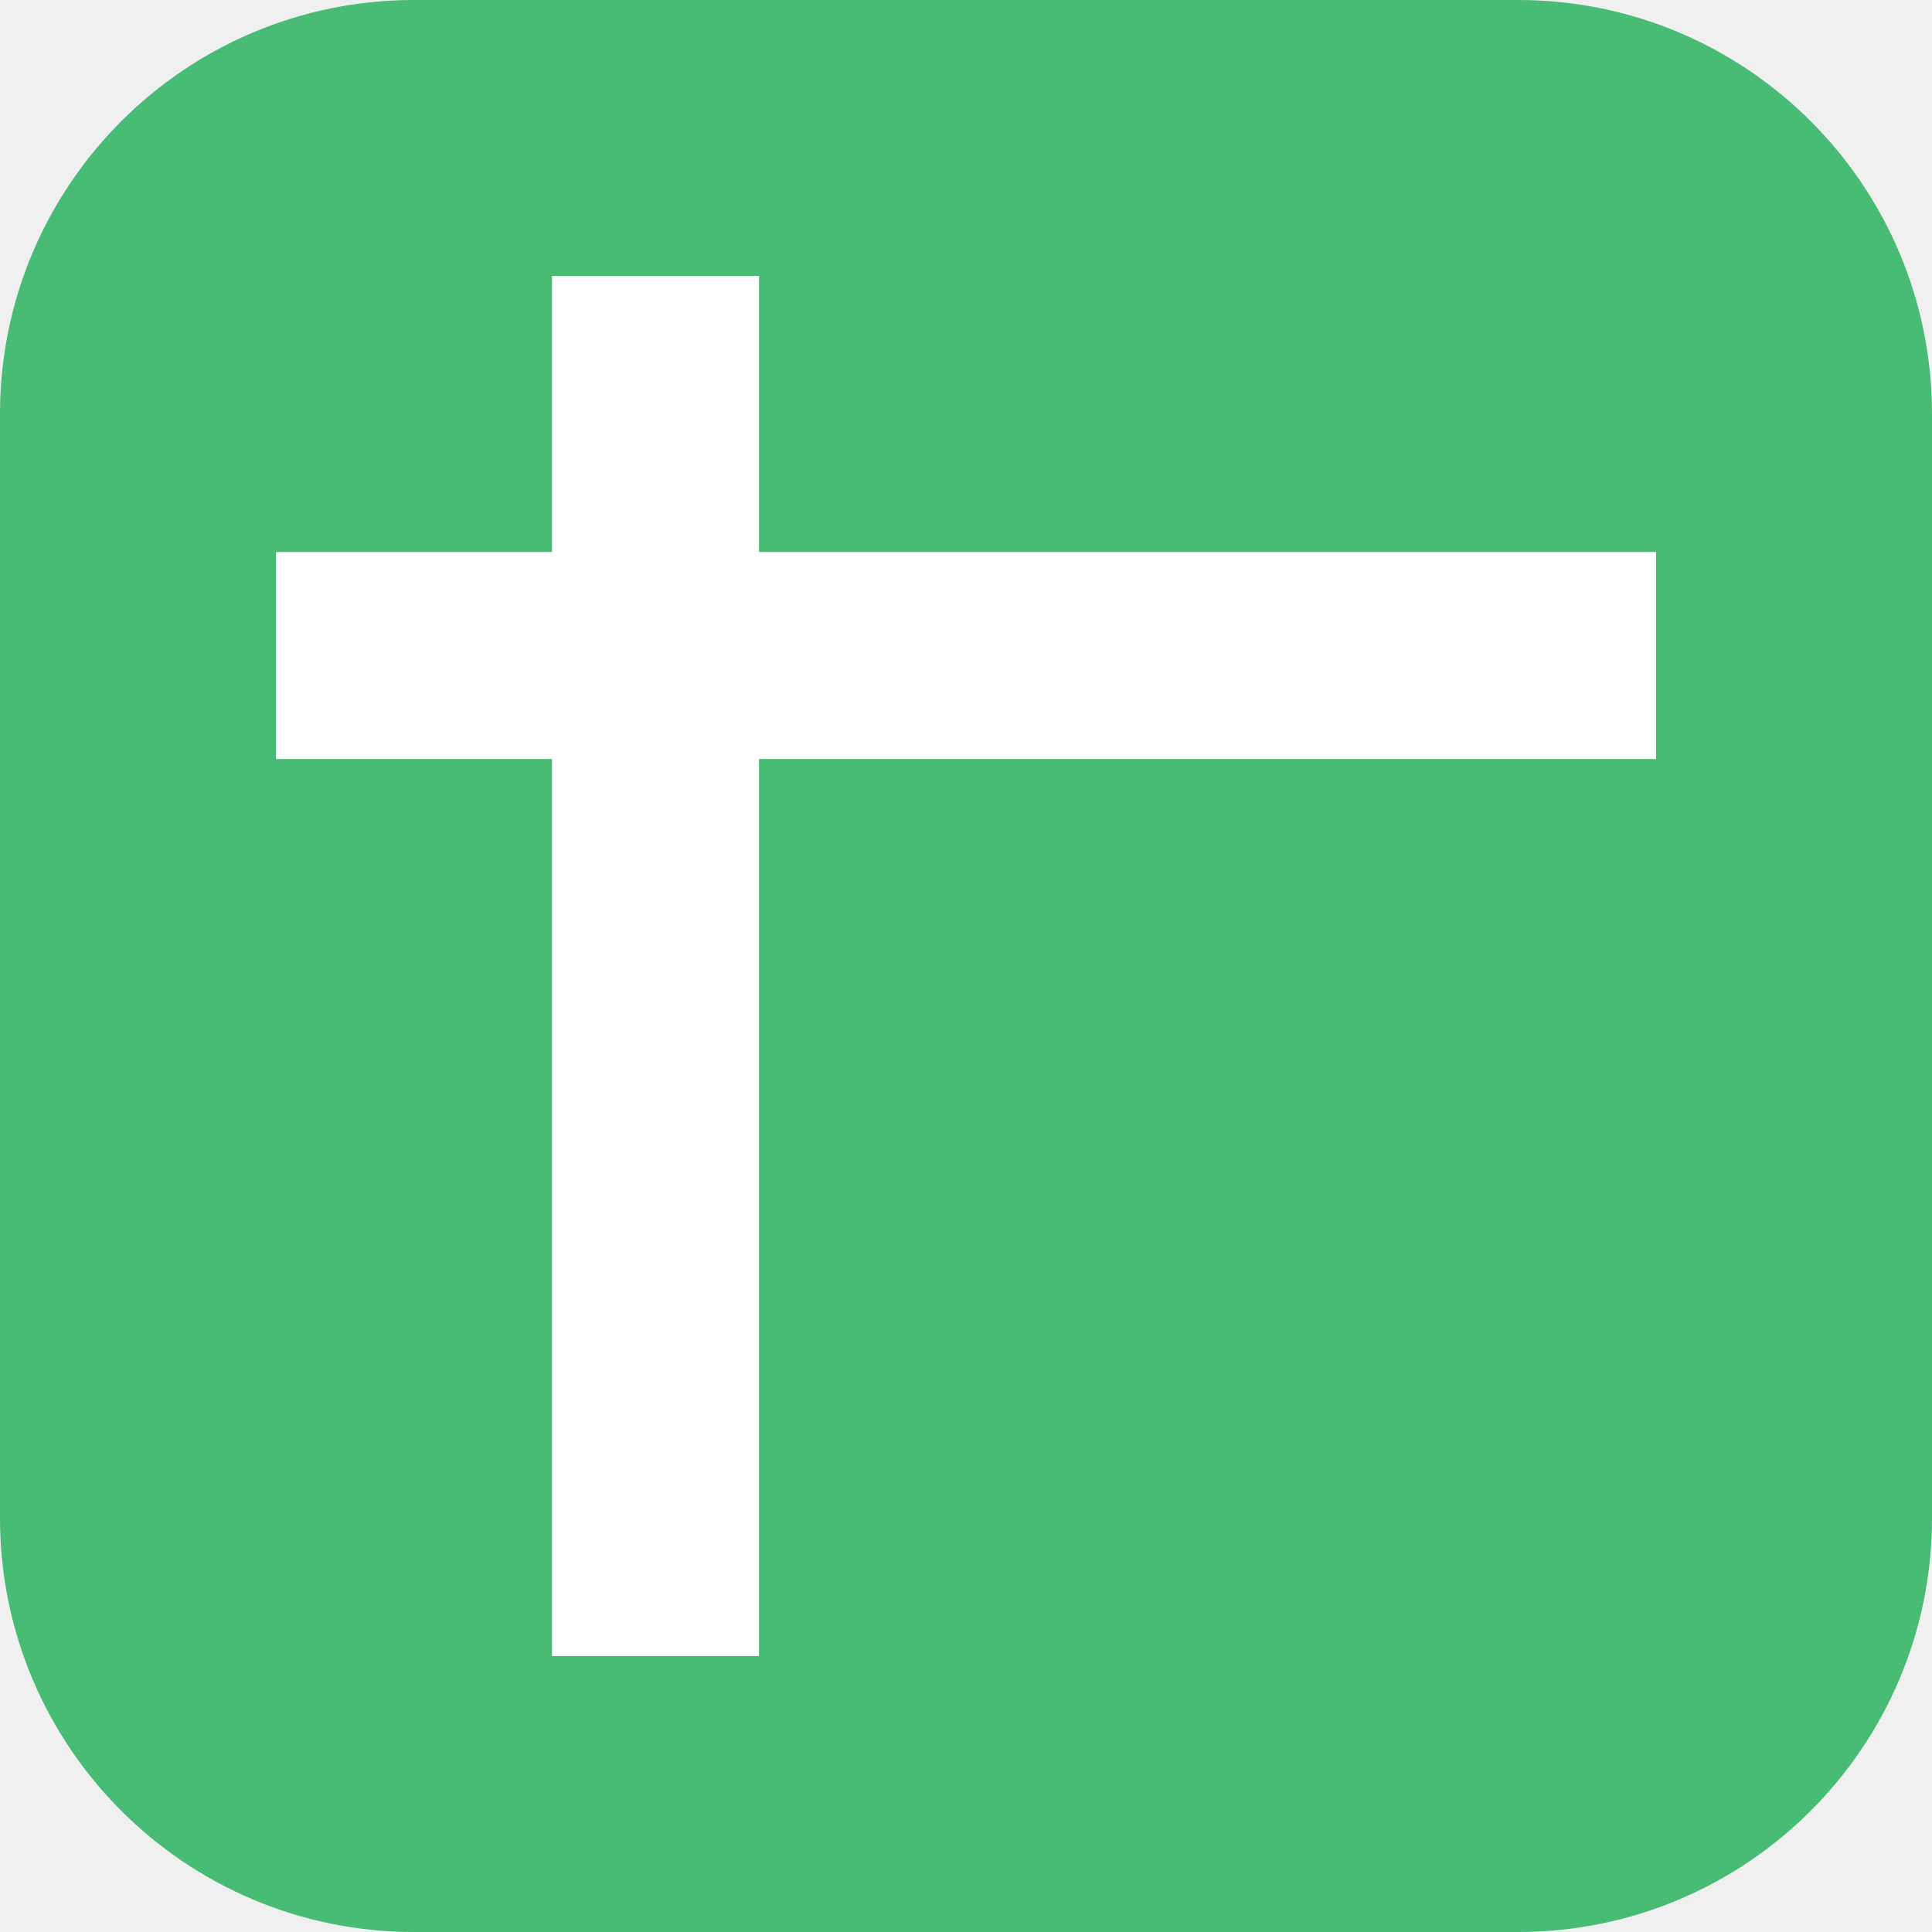
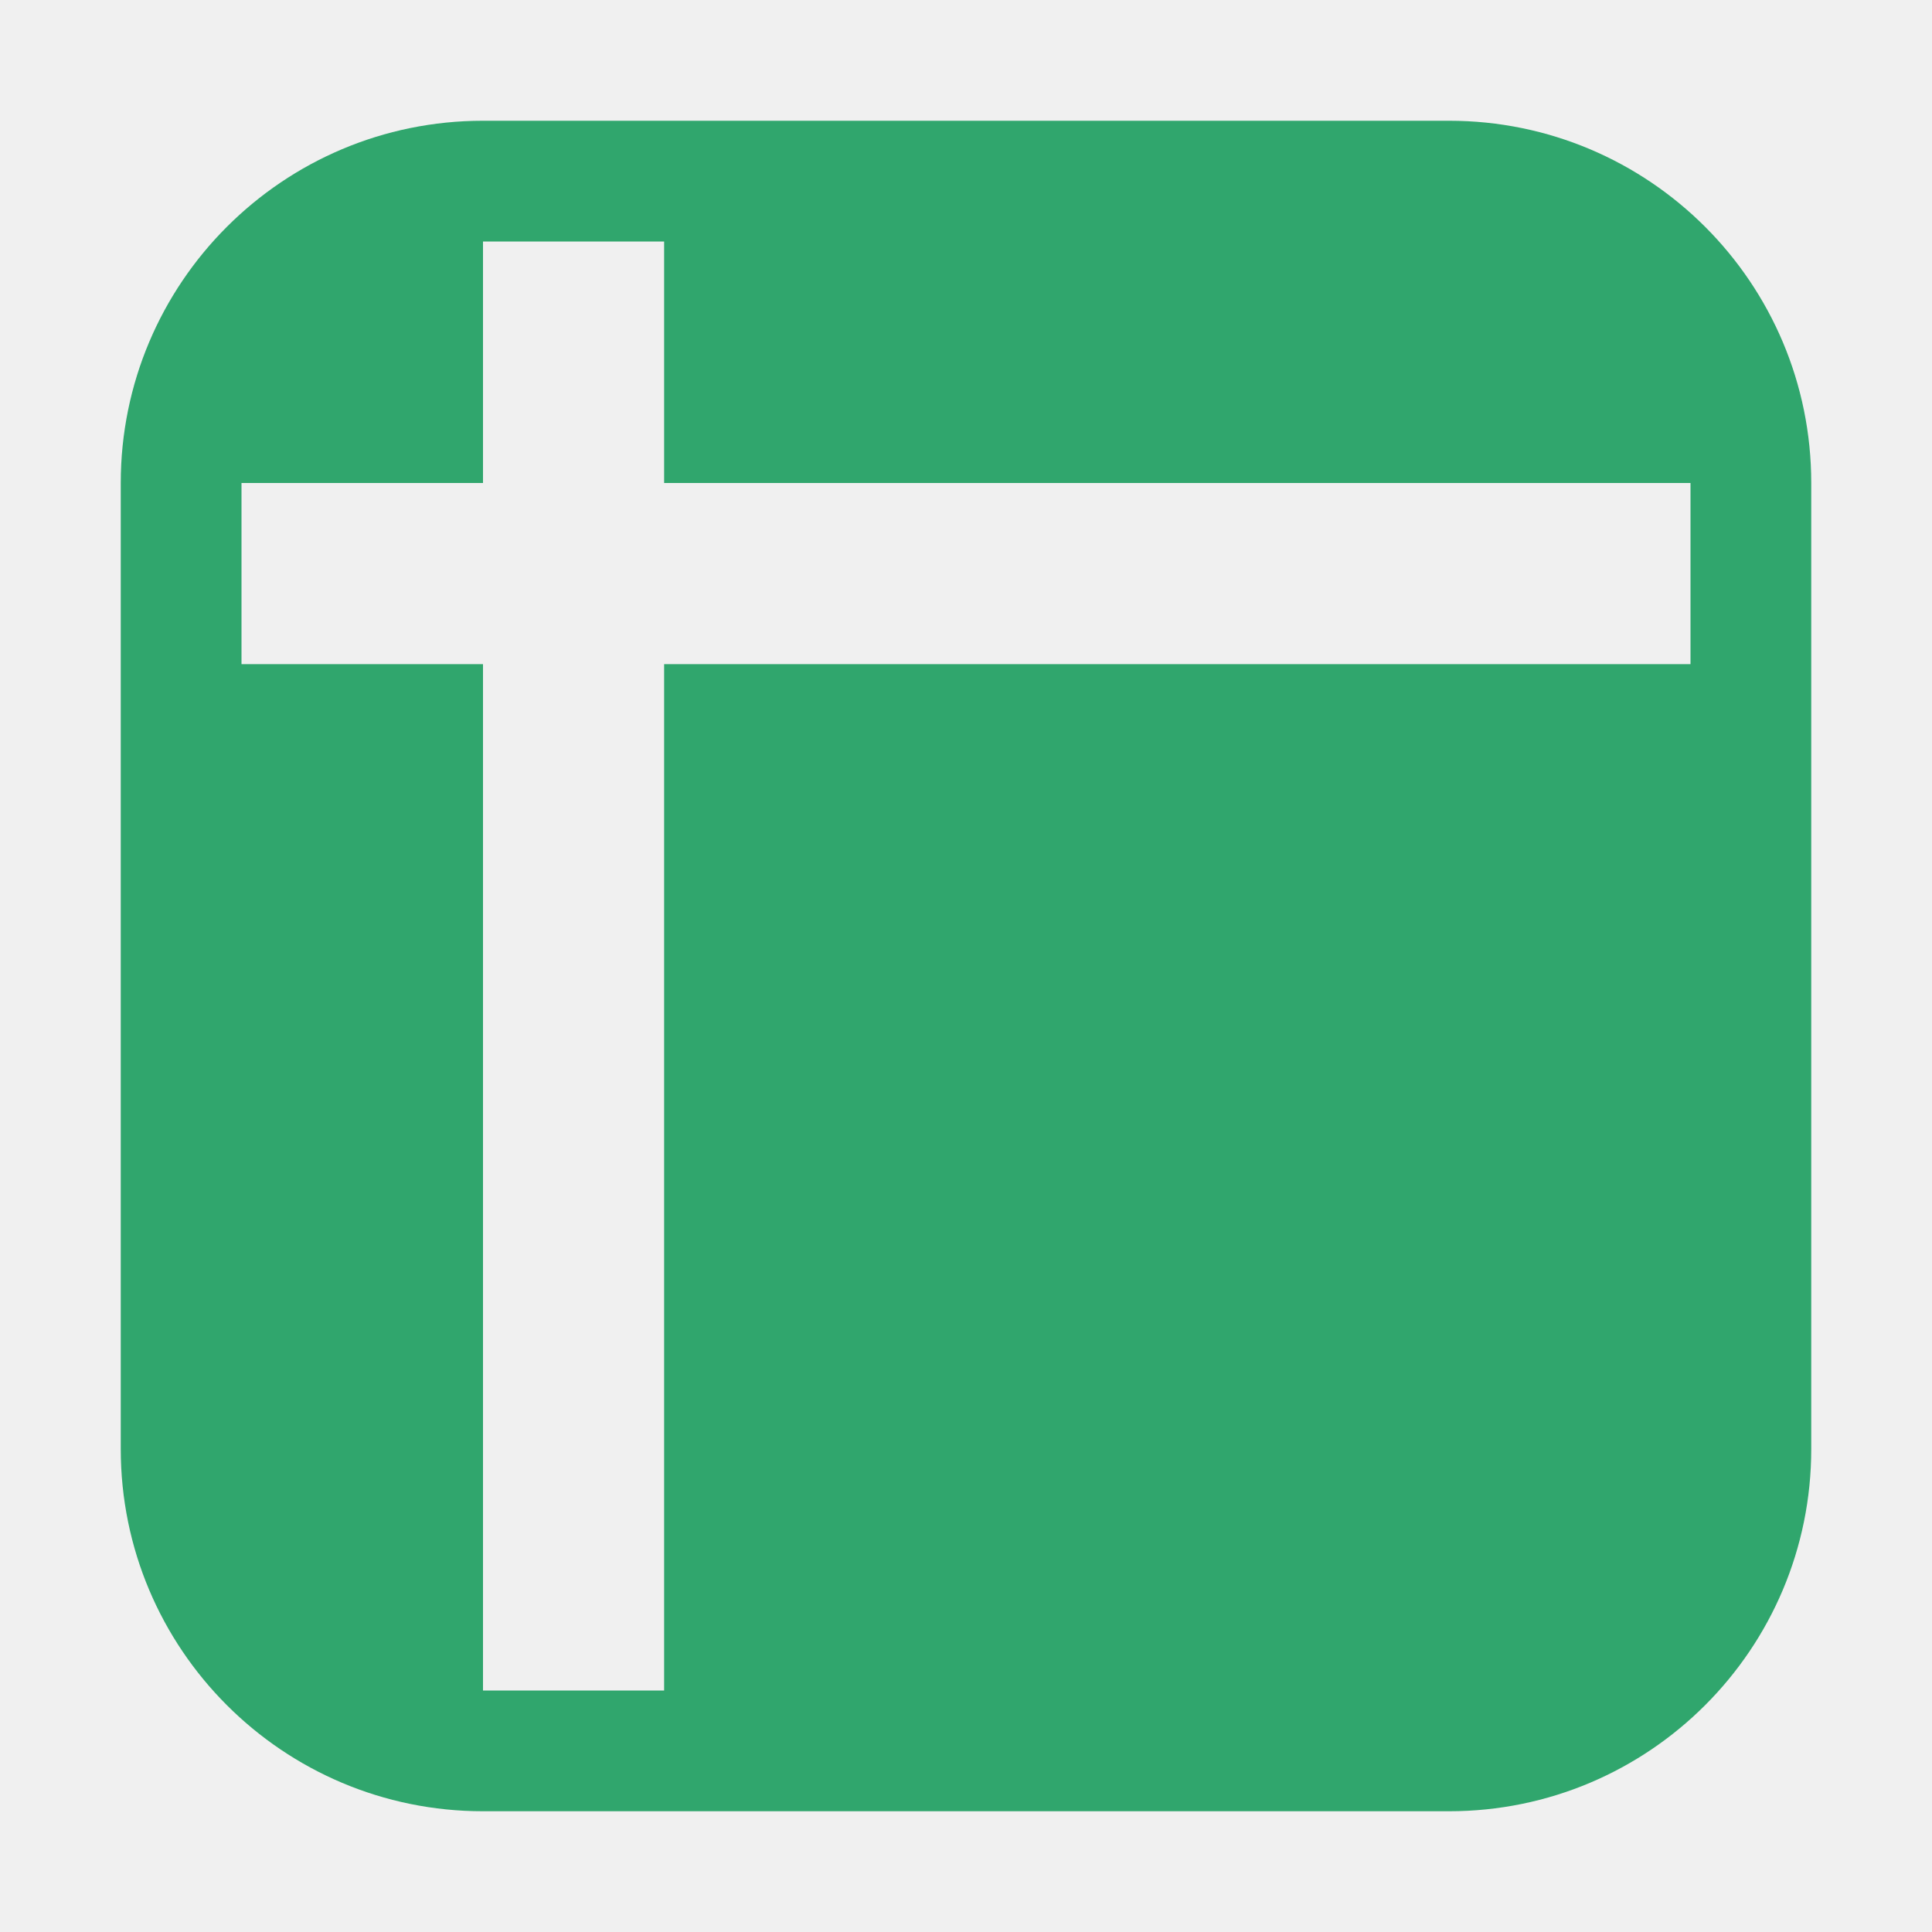
- <svg xmlns="http://www.w3.org/2000/svg" width="14" height="14" viewBox="0 0 14 14" fill="none">
-   <path d="M0 3C0 1.343 1.343 0 3 0H11C12.657 0 14 1.343 14 3V11C14 12.657 12.657 14 11 14H3C1.343 14 0 12.657 0 11V3Z" fill="#48BB74" />
-   <path d="M4 2H5.5V12H4V2Z" fill="white" />
-   <path d="M2 4H12V5.5H2V4Z" fill="white" />
+ <svg xmlns="http://www.w3.org/2000/svg" width="16" height="16" viewBox="0 0 16 16" fill="none">
+   <g clip-path="url(#clip0_1942_59547)">
+     <path fill-rule="evenodd" clip-rule="evenodd" d="M4 1C2.343 1 1 2.343 1 4V12C1 13.657 2.343 15 4 15H12C13.657 15 15 13.657 15 12V4C15 2.343 13.657 1 12 1H4ZM4 2H5.5V4H14V5.5H5.5V14H4V5.5H2V4H4V2Z" fill="#30A66D" />
+   </g>
+   <defs>
+     <clipPath id="clip0_1942_59547">
+       <rect width="16" height="16" fill="white" />
+     </clipPath>
+   </defs>
</svg>
